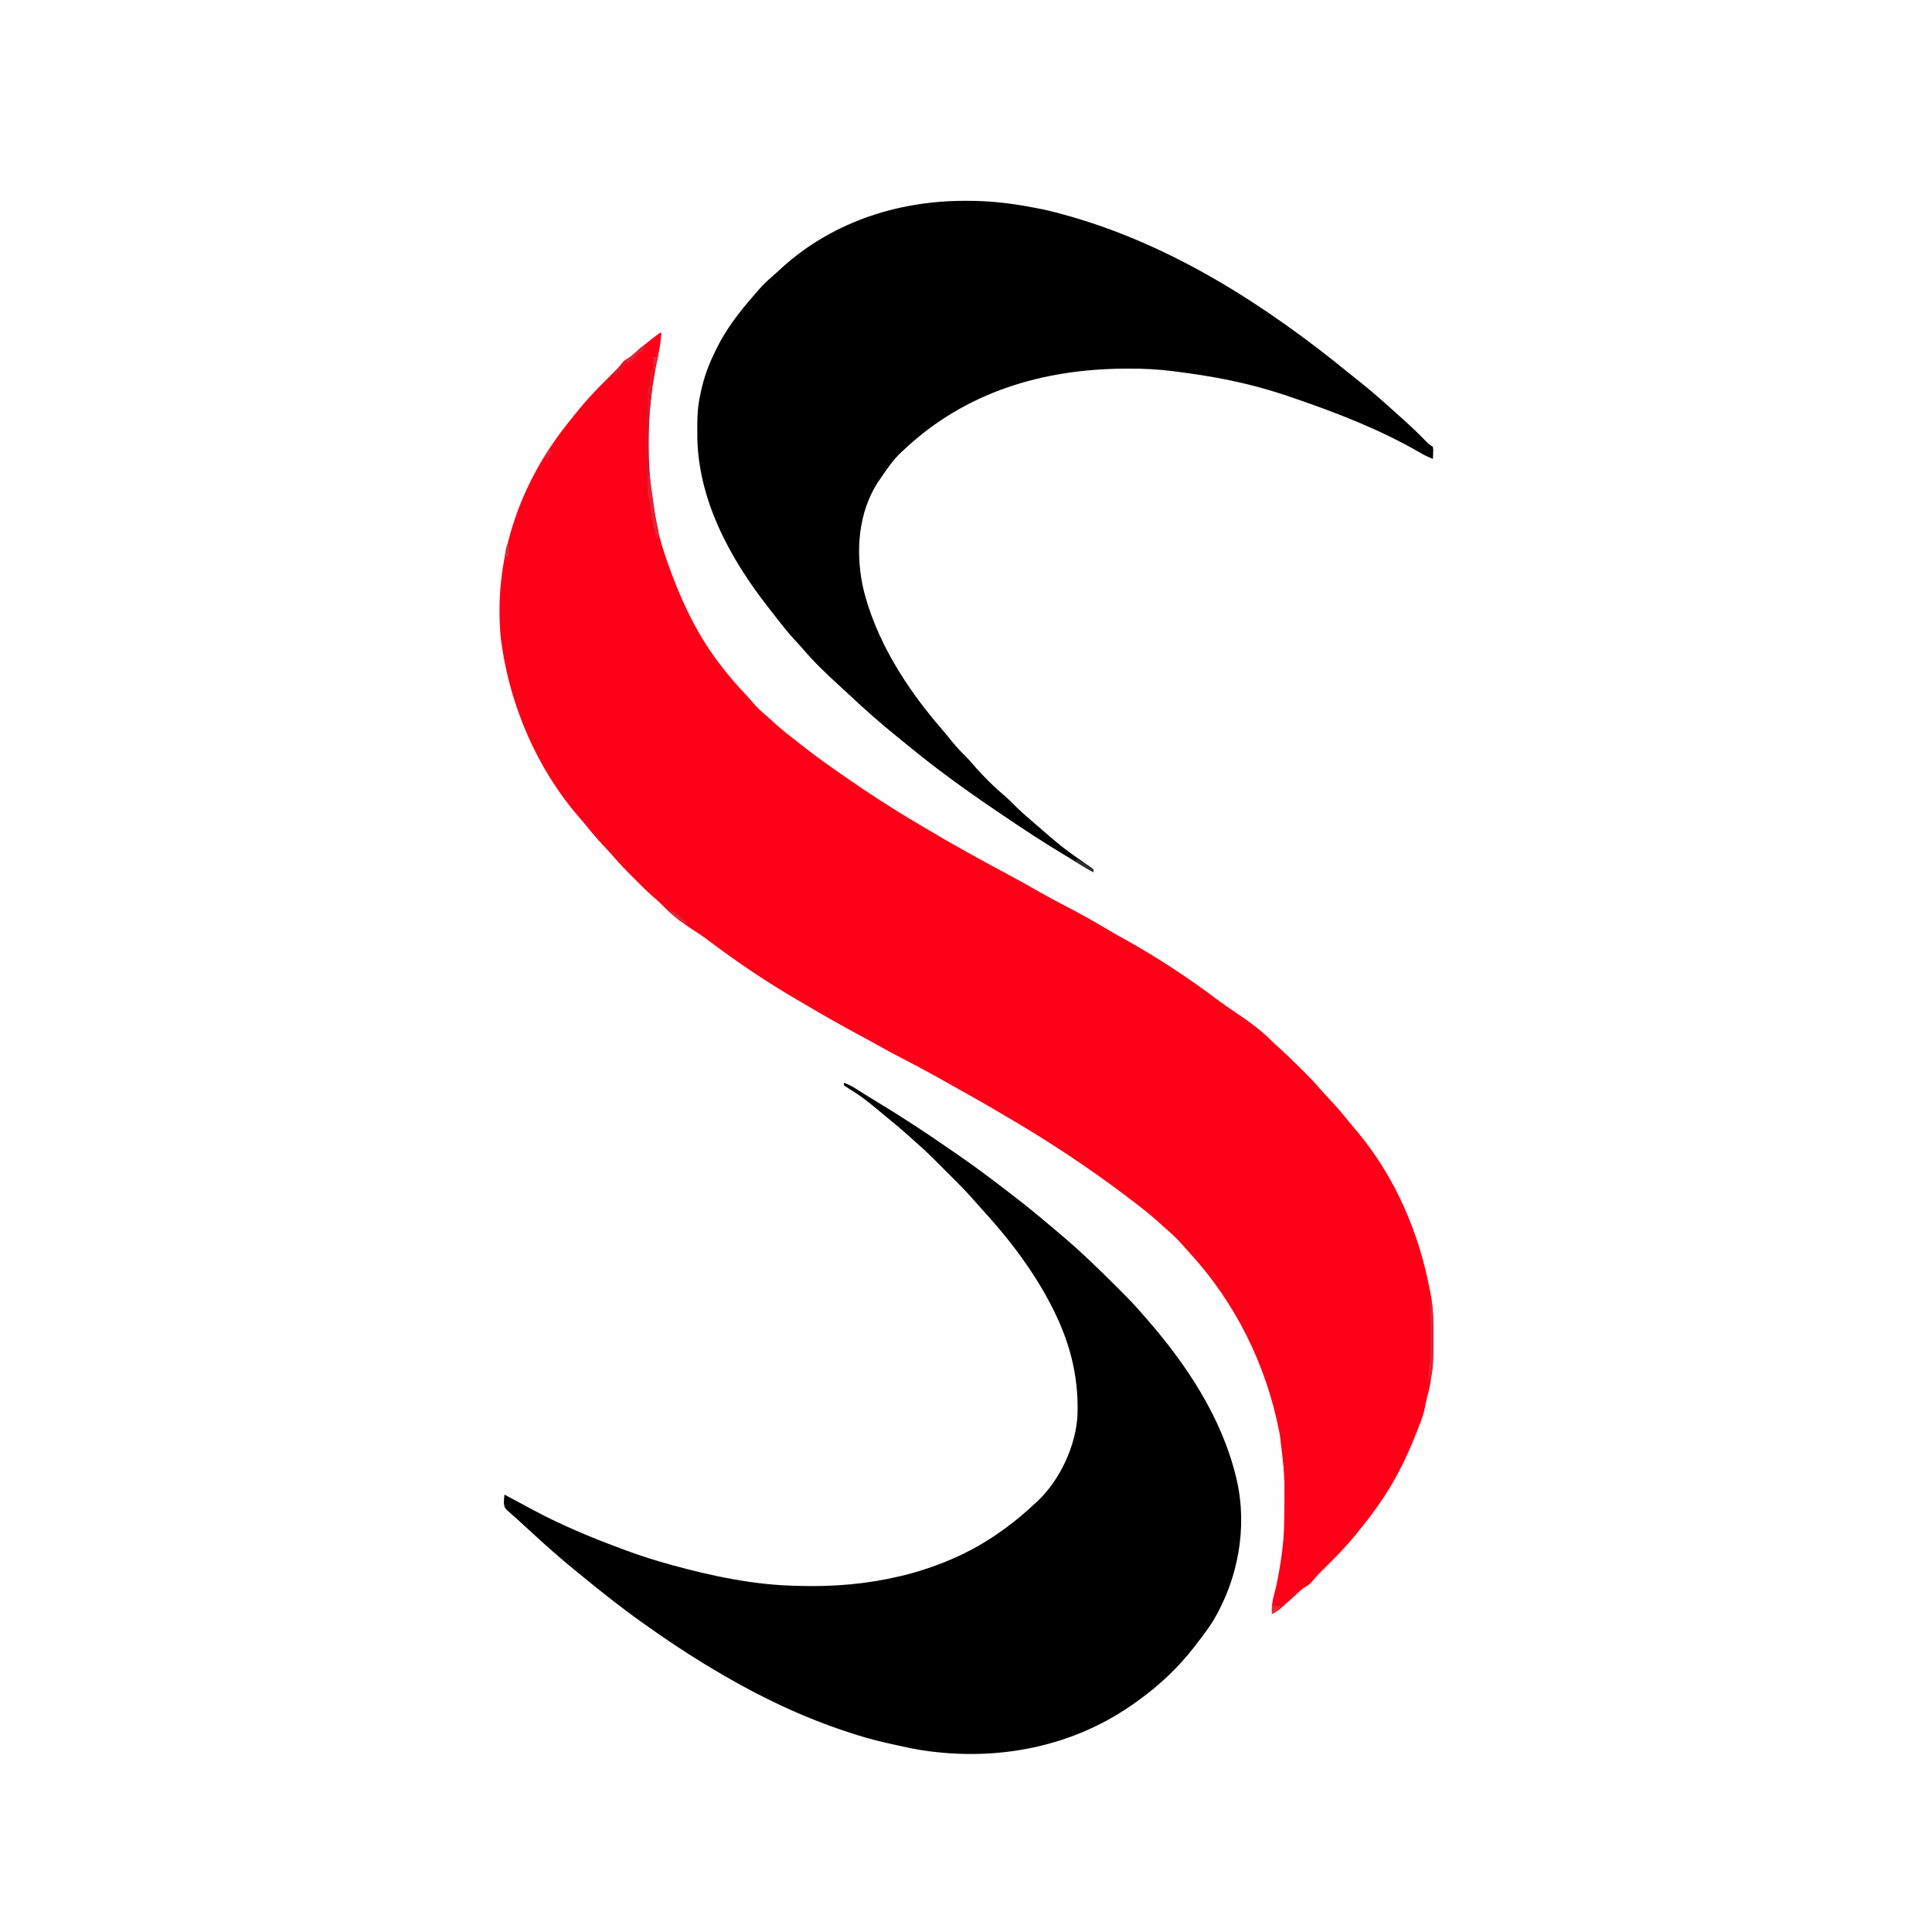
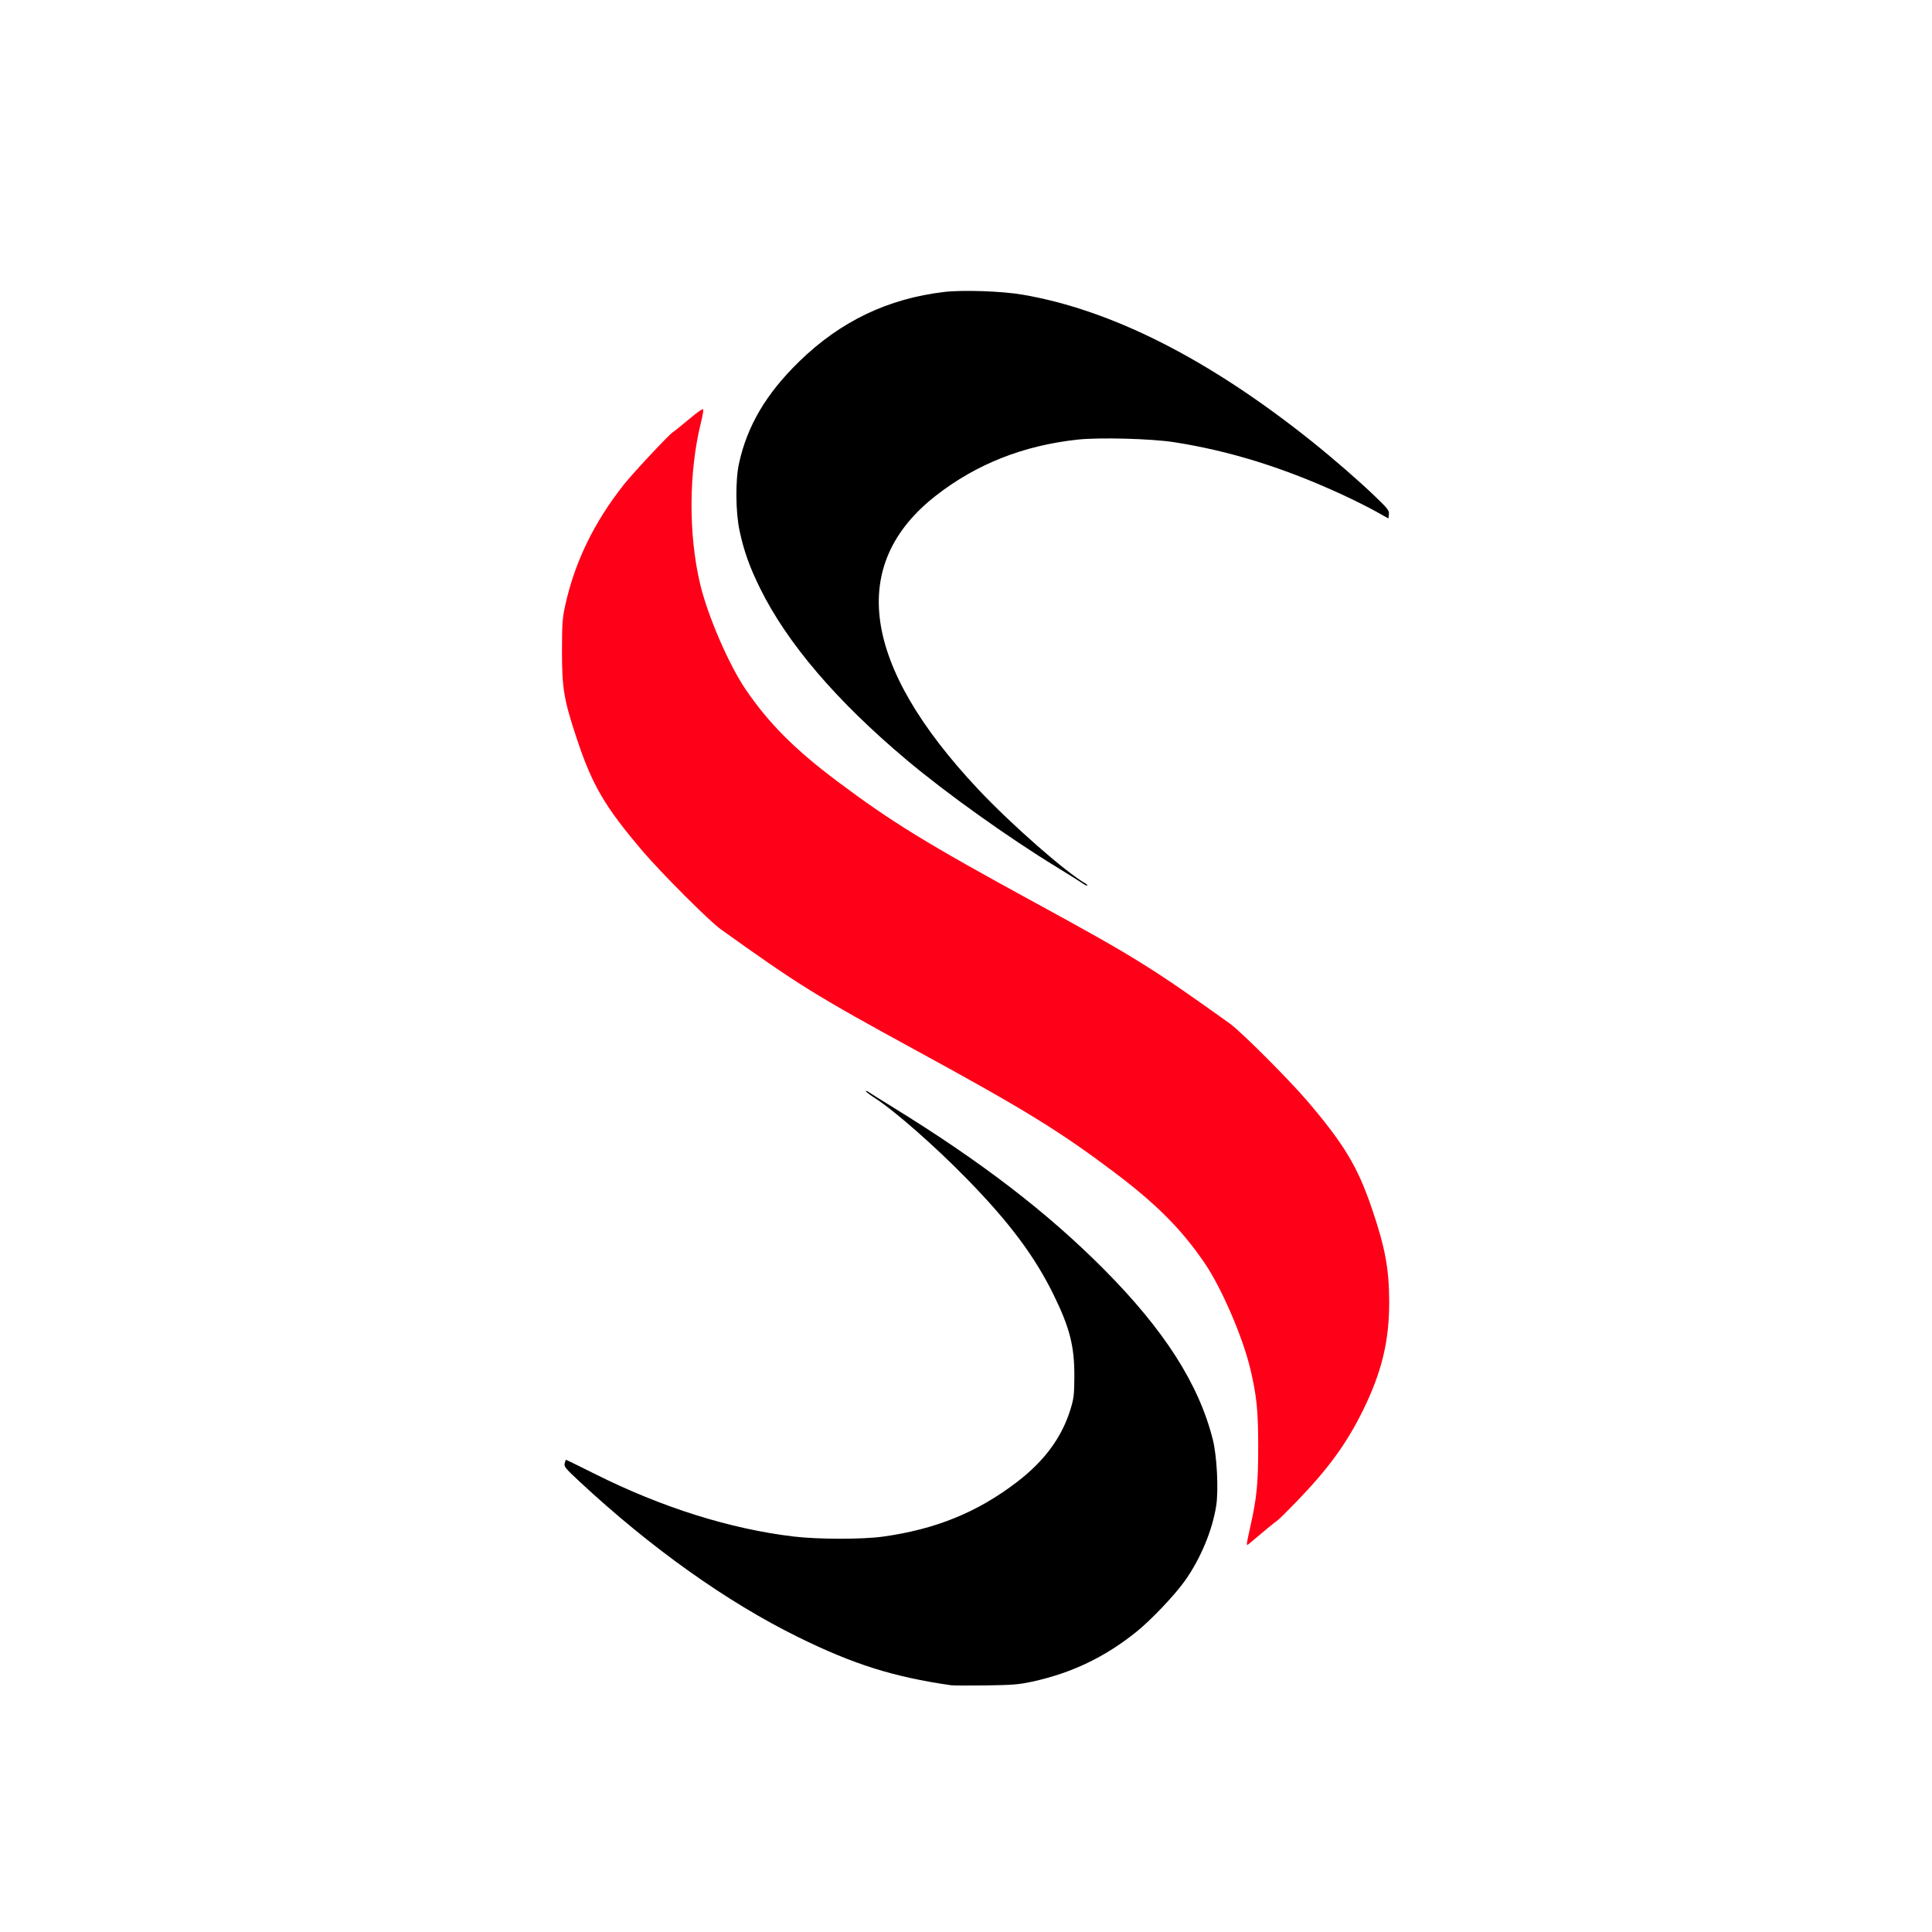
- <svg xmlns="http://www.w3.org/2000/svg" version="1.1" width="1440" height="1440">
-   <path d="M0 0 C475.2 0 950.4 0 1440 0 C1440 475.2 1440 950.4 1440 1440 C964.8 1440 489.6 1440 0 1440 C0 964.8 0 489.6 0 0 Z " fill="#FEFEFE" transform="translate(0,0)" />
-   <path d="M0 0 C-0.558 7.343 -1.827 14.371 -3.375 21.562 C-13.004 69.03 -12.678 120.688 3.062 166.938 C3.354 167.798 3.646 168.659 3.947 169.546 C13.172 196.068 25.022 222.503 42 245 C42.446 245.598 42.891 246.196 43.35 246.812 C49.225 254.66 55.557 261.966 62.281 269.094 C64.508 271.474 66.646 273.888 68.75 276.375 C71.555 279.613 74.589 282.401 77.855 285.168 C80.165 287.141 82.391 289.191 84.625 291.25 C90.273 296.345 96.226 301.003 102.246 305.645 C103.899 306.922 105.544 308.209 107.188 309.5 C115.913 316.306 124.912 322.688 134 329 C134.729 329.509 135.459 330.018 136.21 330.542 C154.03 342.965 172.273 354.825 191.007 365.825 C193.294 367.173 195.571 368.538 197.848 369.902 C217.75 381.797 238.064 392.928 258.504 403.866 C266.586 408.204 274.567 412.7 282.531 417.249 C289.088 420.973 295.729 424.494 302.438 427.938 C312.666 433.196 322.584 438.909 332.484 444.758 C337.014 447.433 341.583 450.019 346.188 452.562 C369.708 465.678 392.544 480.677 414.058 496.878 C419.096 500.657 424.246 504.211 429.487 507.701 C438.548 513.738 446.813 519.9 454.538 527.57 C456.527 529.516 458.59 531.374 460.654 533.24 C466.55 538.585 472.238 544.133 477.875 549.75 C478.577 550.447 479.278 551.144 480.001 551.862 C483.948 555.821 487.71 559.883 491.361 564.116 C493.795 566.914 496.338 569.607 498.875 572.312 C503.377 577.152 507.659 582.112 511.797 587.27 C514.111 590.137 516.49 592.941 518.875 595.75 C547.189 629.771 565.031 671.539 573 715 C573.182 715.91 573.364 716.82 573.551 717.758 C575.439 728.229 575.436 738.707 575.438 749.312 C575.441 750.773 575.441 750.773 575.445 752.264 C575.445 766.568 574.557 779.833 570.622 793.665 C569.964 796.136 569.485 798.603 569.023 801.117 C568.145 805.655 566.745 809.733 565 814 C564.411 815.531 563.824 817.062 563.238 818.594 C559.033 829.371 554.467 839.803 549 850 C548.686 850.589 548.372 851.179 548.048 851.786 C539.915 866.908 529.853 880.733 519 894 C518.556 894.548 518.113 895.096 517.656 895.661 C510.498 904.458 502.681 912.49 494.586 920.428 C489.704 925.208 489.704 925.208 485.246 930.375 C482.97 933.035 481.026 934.311 478 936 C476.426 937.338 474.885 938.716 473.375 940.125 C459.7 952.65 459.7 952.65 455 955 C454.834 949.601 455.246 945.298 456.75 940.062 C458.704 932.842 460.014 925.572 461.188 918.188 C461.354 917.151 461.521 916.114 461.692 915.045 C463.282 904.802 464.153 894.67 464.203 884.305 C464.21 883.322 464.217 882.34 464.225 881.327 C464.557 851.524 464.557 851.524 461 822 C460.807 820.975 460.613 819.95 460.414 818.894 C450.789 769.588 428.103 723.564 394.254 686.477 C392.726 684.797 391.213 683.104 389.715 681.398 C385.724 676.867 381.692 672.654 377.074 668.762 C374.784 666.816 372.585 664.787 370.375 662.75 C364.175 657.164 357.625 652.067 351 647 C350.368 646.516 349.736 646.033 349.084 645.534 C319.794 623.196 288.955 602.796 257.137 584.25 C255.013 583.008 252.896 581.756 250.781 580.5 C242.964 575.864 235.097 571.341 227.137 566.954 C222.95 564.645 218.78 562.311 214.629 559.938 C203.535 553.597 192.348 547.516 180.988 541.665 C174.191 538.158 167.469 534.548 160.802 530.799 C155.706 527.936 150.574 525.149 145.423 522.386 C133.037 515.737 120.852 508.793 108.758 501.627 C106.284 500.168 103.801 498.727 101.312 497.293 C78.362 483.948 56.101 468.893 34.918 452.902 C31.05 449.997 27.052 447.327 23 444.688 C14.563 439.17 6.768 433.053 -0.229 425.771 C-1.947 424.053 -3.726 422.483 -5.578 420.91 C-10.631 416.518 -15.341 411.805 -20.062 407.062 C-21.351 405.78 -21.351 405.78 -22.666 404.471 C-27.082 400.048 -31.352 395.562 -35.425 390.821 C-37.832 388.038 -40.358 385.371 -42.875 382.688 C-47.358 377.868 -51.617 372.928 -55.734 367.789 C-57.753 365.304 -59.829 362.883 -61.932 360.47 C-92.371 325.316 -112.4 278.949 -119 233 C-119.182 231.741 -119.364 230.481 -119.551 229.184 C-125.687 171.108 -106.996 114.522 -71 69 C-70.37 68.189 -69.739 67.378 -69.09 66.543 C-67.091 64.002 -65.053 61.498 -63 59 C-62.187 58 -61.373 56.999 -60.535 55.969 C-53.441 47.394 -45.705 39.547 -37.767 31.752 C-36.935 30.934 -36.103 30.116 -35.246 29.273 C-34.5 28.546 -33.754 27.818 -32.986 27.068 C-30.973 25.058 -30.973 25.058 -29.387 22.828 C-27.602 20.476 -25.547 19.464 -23 18 C-21.637 16.847 -20.304 15.657 -19 14.438 C-15.135 10.932 -11.133 7.68 -7 4.5 C-6.424 4.055 -5.848 3.609 -5.254 3.15 C-1.129 0 -1.129 0 0 0 Z " fill="#FD0018" transform="translate(493,248)" />
-   <path d="M0 0 C0.793 -0.004 1.587 -0.008 2.404 -0.011 C18.741 -0.051 34.578 1.678 50.625 4.75 C51.739 4.954 52.854 5.159 54.002 5.369 C61.008 6.685 67.839 8.342 74.688 10.312 C75.992 10.67 77.297 11.027 78.602 11.383 C155.834 33.333 225.326 77.984 287.012 128.324 C289.903 130.681 292.819 133.004 295.75 135.312 C305.262 142.899 314.36 151.036 323.367 159.211 C324.947 160.642 326.536 162.064 328.133 163.477 C333.755 168.465 339.088 173.655 344.34 179.027 C346.664 181.429 346.664 181.429 349.688 183.312 C349.98 185.477 349.98 185.477 349.875 187.938 C349.848 188.755 349.821 189.572 349.793 190.414 C349.758 191.041 349.723 191.667 349.688 192.312 C345.985 190.979 342.674 189.215 339.275 187.243 C310.294 170.488 278.463 158.18 246.875 147.312 C245.715 146.911 245.715 146.911 244.531 146.501 C229.35 141.271 213.921 136.982 198.188 133.75 C197.202 133.547 196.217 133.343 195.203 133.134 C183.112 130.706 170.916 128.888 158.688 127.312 C158.016 127.224 157.344 127.135 156.651 127.044 C145.274 125.566 134.093 124.982 122.625 125.062 C121.827 125.066 121.029 125.069 120.207 125.072 C58.792 125.35 1.05 142.614 -44.312 185.312 C-44.987 185.922 -45.661 186.532 -46.355 187.16 C-52.691 193.116 -57.478 200.135 -62.312 207.312 C-62.893 208.158 -63.473 209.004 -64.07 209.875 C-78.652 232.473 -80.654 261.423 -75.273 287.246 C-66.103 327.172 -42.427 363.774 -15.836 394.387 C-13.366 397.251 -10.991 400.174 -8.625 403.125 C-5.351 407.151 -1.904 410.833 1.816 414.445 C3.565 416.19 5.158 417.988 6.75 419.875 C14.412 428.773 22.965 437.203 31.934 444.777 C33.946 446.539 35.811 448.407 37.688 450.312 C41.523 454.193 45.541 457.77 49.688 461.312 C50.765 462.242 51.841 463.172 52.918 464.102 C73.194 481.754 73.194 481.754 95.176 497.156 C95.675 497.538 96.174 497.919 96.688 498.312 C96.688 498.973 96.688 499.632 96.688 500.312 C93.443 498.762 90.427 496.962 87.375 495.062 C83.16 492.442 78.929 489.852 74.668 487.305 C59.342 478.117 44.477 468.328 29.688 458.312 C28.147 457.272 28.147 457.272 26.576 456.21 C11.351 445.917 -3.679 435.436 -18.312 424.312 C-19.327 423.544 -20.341 422.776 -21.387 421.984 C-29.557 415.754 -37.542 409.31 -45.492 402.801 C-47.085 401.498 -48.683 400.202 -50.281 398.906 C-62.442 389.034 -74.119 378.746 -85.512 368 C-87.748 365.904 -90.012 363.838 -92.277 361.772 C-101.805 353.07 -111.284 344.141 -119.625 334.277 C-121.707 331.853 -123.888 329.529 -126.062 327.188 C-131.303 321.434 -136.099 315.398 -140.835 309.227 C-142.357 307.255 -143.898 305.299 -145.441 303.344 C-174.554 266.239 -198.871 221.449 -198.573 173.189 C-198.562 171.116 -198.573 169.044 -198.586 166.971 C-198.594 159.205 -198.037 151.89 -196.312 144.312 C-196.101 143.279 -196.101 143.279 -195.886 142.224 C-193.689 131.605 -190.058 122.033 -185.312 112.312 C-185.003 111.674 -184.693 111.036 -184.375 110.378 C-177.034 95.45 -167.216 82.79 -156.312 70.312 C-155.589 69.466 -154.866 68.619 -154.121 67.746 C-150.465 63.517 -146.682 59.703 -142.406 56.102 C-140.979 54.882 -139.584 53.625 -138.219 52.336 C-100.57 16.879 -51.047 0.133 0 0 Z " fill="#000000" transform="translate(718.3125,149.6875)" />
-   <path d="M0 0 C3.71 1.36 6.839 3.054 10.141 5.219 C14.705 8.174 19.316 11.027 23.976 13.83 C42.615 25.048 60.774 36.981 78.651 49.373 C81.059 51.041 83.473 52.7 85.887 54.359 C97.414 62.319 108.608 70.66 119.694 79.221 C121.732 80.794 123.776 82.358 125.824 83.918 C136.599 92.133 146.996 100.779 157.309 109.563 C158.993 110.994 160.683 112.417 162.375 113.84 C176.606 125.852 189.884 138.793 203.062 151.938 C203.651 152.524 204.24 153.11 204.847 153.714 C211.12 159.965 217.282 166.229 223 173 C223.949 174.084 224.899 175.166 225.852 176.246 C255.498 210.236 281.534 249.527 292.25 293.812 C292.413 294.482 292.577 295.151 292.745 295.84 C300.956 331.546 293.812 369.875 275.22 401.056 C271.876 406.385 268.147 411.416 264.273 416.369 C263.164 417.79 262.082 419.231 261.004 420.676 C249.497 435.563 235.273 449.041 220 460 C219.464 460.392 218.927 460.784 218.375 461.188 C171.808 495.146 114.383 506.185 57.812 497.466 C51.216 496.372 44.692 495.03 38.184 493.507 C36.032 493.008 33.877 492.534 31.719 492.066 C20.934 489.689 10.456 486.543 0 483 C-1.278 482.567 -1.278 482.567 -2.582 482.125 C-37.03 470.315 -69.939 453.934 -101 435 C-101.987 434.402 -102.973 433.804 -103.99 433.188 C-119.067 424.024 -133.632 414.235 -148 404 C-148.833 403.409 -149.666 402.818 -150.525 402.209 C-165.562 391.534 -179.924 380.132 -194.2 368.468 C-195.773 367.185 -197.351 365.908 -198.93 364.633 C-211.003 354.852 -222.596 344.548 -234 334 C-235.581 332.556 -237.166 331.116 -238.75 329.676 C-240.269 328.289 -241.778 326.892 -243.285 325.492 C-244.929 323.984 -246.597 322.501 -248.309 321.07 C-252.803 317.146 -252.803 317.146 -253.418 313.574 C-253.435 311.332 -253.317 309.217 -253 307 C-252.138 307.461 -251.275 307.923 -250.387 308.398 C-247.756 309.805 -245.123 311.206 -242.488 312.605 C-239.579 314.152 -236.682 315.718 -233.793 317.301 C-211.404 329.463 -187.892 339.222 -164 348 C-163.175 348.305 -162.351 348.61 -161.501 348.925 C-151.131 352.747 -140.653 356.061 -130 359 C-128.712 359.356 -128.712 359.356 -127.399 359.719 C-97.286 367.965 -66.321 374.41 -35 375 C-34.004 375.026 -33.008 375.052 -31.982 375.078 C-7.313 375.66 16.955 373.666 41 368 C42.272 367.704 43.545 367.407 44.855 367.102 C48.602 366.162 52.307 365.128 56 364 C56.72 363.78 57.441 363.561 58.183 363.334 C80.032 356.512 100.533 346.533 119 333 C119.613 332.554 120.226 332.108 120.857 331.648 C128.291 326.195 135.281 320.312 142 314 C142.601 313.464 143.201 312.928 143.82 312.375 C161.002 296.392 173.132 270.405 174.121 247.152 C175.034 217.359 167.823 191.378 154 165 C153.676 164.38 153.351 163.76 153.017 163.122 C140.95 140.419 125.11 119.125 108 100 C106.763 98.614 106.763 98.614 105.5 97.199 C104.082 95.621 102.66 94.045 101.23 92.477 C99.978 91.086 98.733 89.69 97.511 88.273 C93.38 83.483 89.077 78.93 84.598 74.465 C83.576 73.441 83.576 73.441 82.533 72.397 C81.103 70.967 79.672 69.537 78.24 68.109 C76.068 65.943 73.902 63.772 71.736 61.6 C70.336 60.2 68.936 58.801 67.535 57.402 C66.898 56.764 66.262 56.125 65.606 55.467 C61.775 51.655 57.83 48.028 53.737 44.499 C51.516 42.582 49.353 40.605 47.188 38.625 C42.952 34.807 38.61 31.161 34.172 27.582 C31.759 25.632 29.384 23.641 27.016 21.637 C19.667 15.448 12.383 9.589 4.114 4.664 C2.714 3.822 1.352 2.917 0 2 C0 1.34 0 0.68 0 0 Z " fill="#000000" transform="translate(629,807)" />
-   <path d="M0 0 C0.66 0 1.32 0 2 0 C1.591 6.703 1.106 13.362 0.256 20.023 C-1.133 31.16 -1.436 42.222 -1.438 53.438 C-1.44 54.405 -1.442 55.372 -1.445 56.369 C-1.445 77.88 0.859 98.993 5.752 119.96 C6.028 122.234 5.687 123.831 5 126 C3.067 124.067 3.373 120.614 3 118 C2.67 117.67 2.34 117.34 2 117 C1.715 115.467 1.486 113.924 1.281 112.379 C1.09 110.976 1.09 110.976 0.895 109.545 C0.764 108.561 0.634 107.577 0.5 106.562 C0.243 104.626 -0.017 102.69 -0.281 100.754 C-0.395 99.891 -0.509 99.028 -0.627 98.139 C-0.902 95.957 -0.902 95.957 -2 94 C-2.206 91.712 -2.366 89.419 -2.5 87.125 C-2.702 82.548 -2.702 82.548 -3.509 78.062 C-4.036 75.847 -4.127 73.905 -4.129 71.63 C-4.133 70.776 -4.136 69.922 -4.139 69.042 C-4.137 68.128 -4.135 67.215 -4.133 66.273 C-4.134 65.329 -4.135 64.385 -4.136 63.413 C-4.136 61.421 -4.135 59.429 -4.13 57.437 C-4.125 54.38 -4.13 51.323 -4.137 48.266 C-4.136 46.331 -4.135 44.396 -4.133 42.461 C-4.135 41.543 -4.137 40.626 -4.139 39.68 C-4.136 38.832 -4.133 37.984 -4.129 37.111 C-4.129 36.363 -4.128 35.616 -4.127 34.846 C-4 33 -4 33 -3 31 C-2.862 29.638 -2.775 28.27 -2.719 26.902 C-2.681 26.101 -2.644 25.3 -2.605 24.475 C-2.535 22.779 -2.465 21.084 -2.395 19.389 C-2.101 13.101 -2.101 13.101 -1 12 C-0.766 9.984 -0.587 7.962 -0.438 5.938 C-0.312 4.28 -0.312 4.28 -0.184 2.59 C-0.123 1.735 -0.062 0.881 0 0 Z " fill="#DC1124" transform="translate(485,276)" />
-   <path d="M0 0 C0.33 0 0.66 0 1 0 C1.141 1.008 1.282 2.016 1.427 3.054 C1.957 6.838 2.491 10.621 3.026 14.404 C3.256 16.033 3.485 17.663 3.713 19.292 C4.043 21.651 4.376 24.009 4.711 26.367 C4.819 27.129 4.927 27.891 5.038 28.675 C5.741 33.522 6.601 38.296 7.752 43.059 C8.037 45.287 7.67 46.872 7 49 C5.067 47.067 5.373 43.614 5 41 C4.67 40.67 4.34 40.34 4 40 C3.715 38.467 3.486 36.924 3.281 35.379 C3.154 34.444 3.026 33.508 2.895 32.545 C2.764 31.561 2.634 30.577 2.5 29.562 C2.243 27.626 1.983 25.69 1.719 23.754 C1.548 22.459 1.548 22.459 1.373 21.139 C1.098 18.957 1.098 18.957 0 17 C-0.072 14.116 -0.093 11.258 -0.062 8.375 C-0.058 7.573 -0.053 6.771 -0.049 5.945 C-0.037 3.964 -0.019 1.982 0 0 Z " fill="#DF2637" transform="translate(483,353)" />
-   <path d="M0 0 C0.33 0 0.66 0 1 0 C1.97 5.696 2.161 11.22 2.168 16.992 C2.171 17.938 2.175 18.883 2.178 19.857 C2.183 21.849 2.185 23.841 2.185 25.833 C2.187 28.859 2.206 31.884 2.225 34.91 C2.228 36.854 2.23 38.798 2.23 40.742 C2.238 41.636 2.245 42.53 2.252 43.451 C2.231 49.253 1.437 54.376 0 60 C-0.33 60 -0.66 60 -1 60 C-1.027 58.271 -1.047 56.542 -1.062 54.812 C-1.074 53.85 -1.086 52.887 -1.098 51.895 C-1 49 -1 49 -0.5 46.951 C0.238 42.598 0.122 38.294 0.098 33.887 C0.096 32.917 0.095 31.948 0.093 30.949 C0.088 27.862 0.075 24.775 0.062 21.688 C0.057 19.59 0.053 17.493 0.049 15.396 C0.038 10.264 0.021 5.132 0 0 Z " fill="#DF2537" transform="translate(1066,969)" />
-   <path d="M0 0 C-0.75 1.938 -0.75 1.938 -2 4 C-4.125 4.75 -4.125 4.75 -6 5 C-6 5.66 -6 6.32 -6 7 C-11.476 12 -11.476 12 -14 12 C-14.255 12.583 -14.51 13.165 -14.773 13.766 C-16.117 16.214 -17.618 17.817 -19.625 19.75 C-20.572 20.67 -20.572 20.67 -21.539 21.609 C-22.021 22.068 -22.503 22.527 -23 23 C-23.99 22.67 -24.98 22.34 -26 22 C-25.529 21.541 -25.059 21.082 -24.574 20.609 C-20.748 16.878 -20.748 16.878 -17.375 12.75 C-16 11 -16 11 -13.707 9.652 C-10.038 7.413 -7.121 4.567 -3.988 1.645 C-2 0 -2 0 0 0 Z " fill="#E71226" transform="translate(481,258)" />
-   <path d="M0 0 C0.66 0 1.32 0 2 0 C1.345 10.714 0.245 21.341 -1 32 C-1.33 32 -1.66 32 -2 32 C-2.029 28.854 -2.047 25.708 -2.062 22.562 C-2.071 21.665 -2.079 20.767 -2.088 19.842 C-2.091 18.988 -2.094 18.134 -2.098 17.254 C-2.106 16.068 -2.106 16.068 -2.114 14.858 C-2 13 -2 13 -1 12 C-0.766 9.984 -0.587 7.962 -0.438 5.938 C-0.354 4.833 -0.27 3.728 -0.184 2.59 C-0.123 1.735 -0.062 0.881 0 0 Z " fill="#DF1B2D" transform="translate(485,276)" />
-   <path d="M0 0 C-0.75 1.938 -0.75 1.938 -2 4 C-4.125 4.75 -4.125 4.75 -6 5 C-6 5.66 -6 6.32 -6 7 C-8.75 9.688 -8.75 9.688 -12 12 C-14.375 11.812 -14.375 11.812 -16 11 C-15.272 10.591 -14.543 10.183 -13.793 9.762 C-10.122 7.446 -7.153 4.596 -3.988 1.645 C-2 0 -2 0 0 0 Z " fill="#E12335" transform="translate(481,258)" />
-   <path d="M0 0 C1.419 0.767 2.835 1.539 4.25 2.312 C5.039 2.742 5.828 3.171 6.641 3.613 C8.915 4.95 10.995 6.285 13 8 C13 8.66 13 9.32 13 10 C9.931 8.536 7.096 6.86 4.25 5 C3.451 4.484 2.652 3.969 1.828 3.438 C0.923 2.726 0.923 2.726 0 2 C0 1.34 0 0.68 0 0 Z " fill="#303030" transform="translate(802,640)" />
-   <path d="M0 0 C4.065 1.372 6.674 3.221 9.812 6.125 C10.998 7.212 10.998 7.212 12.207 8.32 C12.799 8.875 13.39 9.429 14 10 C9.839 10 8.466 8.204 5.312 5.562 C4.319 4.739 3.325 3.915 2.301 3.066 C1.542 2.384 0.782 1.703 0 1 C0 0.67 0 0.34 0 0 Z " fill="#E0293A" transform="translate(498,678)" />
-   <path d="M0 0 C1.538 3.075 0.366 5.347 -0.438 8.625 C-0.725 9.814 -1.012 11.002 -1.309 12.227 C-1.537 13.142 -1.765 14.057 -2 15 C-2.33 15 -2.66 15 -3 15 C-3 11.7 -3 8.4 -3 5 C-2.34 5 -1.68 5 -1 5 C-0.67 3.35 -0.34 1.7 0 0 Z " fill="#E0283A" transform="translate(490,261)" />
-   <path d="M0 0 C0.66 0.66 1.32 1.32 2 2 C4.584 2.167 4.584 2.167 7 2 C2.25 6.875 2.25 6.875 0 8 C0 5.36 0 2.72 0 0 Z " fill="#E2293B" transform="translate(948,1195)" />
-   <path d="M0 0 C0.33 0 0.66 0 1 0 C1 2.97 1 5.94 1 9 C0.34 9 -0.32 9 -1 9 C-1.33 9.66 -1.66 10.32 -2 11 C-1.125 3.375 -1.125 3.375 0 0 Z " fill="#E32B3C" transform="translate(378,406)" />
-   <path d="M0 0 C0.75 1.75 0.75 1.75 1 4 C-0.938 6.25 -0.938 6.25 -3 8 C-3.33 7.34 -3.66 6.68 -4 6 C-2.68 4.02 -1.36 2.04 0 0 Z " fill="#E31E30" transform="translate(410,334)" />
+ <svg xmlns="http://www.w3.org/2000/svg" version="1.1" id="svg1" width="512" height="512" viewBox="0 0 512 512">
+   <defs id="defs1" />
+   <g id="g1" transform="translate(0,0)">
+     <g id="g2" transform="matrix(0.3555556,0,0,0.3555556,2.613391,5.22686)">
+       <path style="display:inline;fill:#fe0018" d="m 922,1135.887 c 0,-0.783 1.121,-6.365 2.491,-12.405 4.863,-21.441 5.937,-32.178 5.951,-59.482 0.013,-27.305 -1.102,-38.319 -5.937,-58.639 C 918.9,981.807 903.194,945.411 890.688,927 873.455,901.628 854.564,882.663 822.5,858.547 782.276,828.293 755.666,811.943 675.642,768.311 600.878,727.547 587.745,719.401 529.635,677.75 521.312,671.784 485.546,636.008 471.902,620 c -28.482,-33.416 -37.848,-49.415 -49.468,-84.5 -9.55,-28.834 -10.939,-37.108 -10.912,-65 0.019,-20.158 0.304,-24.298 2.303,-33.5 7.061,-32.5 21.473,-62.28 43.798,-90.5 6.81,-8.608 33.82,-37.501 36.511,-39.056 0.899,-0.519 6.299,-4.861 12,-9.649 6.798,-5.709 10.476,-8.211 10.686,-7.269 0.176,0.79 -0.601,5.157 -1.726,9.705 -9.145,36.962 -9.374,83.442 -0.594,120.408 5.587,23.524 21.301,59.942 33.812,78.361 17.134,25.226 36.631,44.808 68.188,68.487 40.478,30.372 66.973,46.646 146.858,90.202 74.764,40.764 87.897,48.91 146.007,90.561 8.323,5.966 44.089,41.742 57.733,57.75 27.297,32.025 37.376,48.764 47.894,79.53 9.98,29.195 12.991,45.228 13.079,69.649 0.107,29.484 -5.471,52.692 -19.544,81.321 -12.081,24.576 -25.661,43.279 -48.988,67.467 -7.171,7.436 -13.781,13.972 -14.689,14.526 -1.339,0.817 -11.086,8.823 -21.099,17.33 -1.484,1.261 -1.75,1.27 -1.75,0.064 z" id="path3" />
+       <path style="display:inline;fill:#000000" d="m 701.5,1241.389 c -42.966,-6.204 -72.634,-15.549 -114,-35.91 -53.068,-26.121 -109.658,-66.382 -162.815,-115.834 -10.561,-9.825 -11.746,-11.265 -11.169,-13.566 0.355,-1.416 0.736,-2.664 0.845,-2.773 0.109,-0.109 9.86,4.647 21.669,10.569 49.818,24.985 101.096,41.112 148.47,46.695 18,2.121 50.889,2.154 66.005,0.065 39.342,-5.436 70.239,-17.958 99.75,-40.428 20.884,-15.901 33.949,-33.658 40.393,-54.899 2.358,-7.773 2.683,-10.57 2.762,-23.808 0.136,-22.59 -3.354,-36.413 -15.397,-61 C 763.832,921.551 744.839,896.174 713,863.639 689.294,839.414 659.297,813.071 644.948,803.877 c -3.757,-2.407 -6.857,-4.769 -6.889,-5.249 -0.032,-0.48 0.954,-0.157 2.191,0.718 1.238,0.874 9,5.745 17.25,10.824 66.28,40.802 115.28,78.367 157.514,120.753 45.218,45.381 71.168,85.874 81.594,127.32 3.068,12.196 4.367,37.531 2.53,49.334 -2.863,18.394 -11.615,39.398 -23.289,55.894 -7.42,10.486 -25.139,29.179 -35.849,37.82 -23.596,19.039 -48.549,31.017 -77.851,37.372 -10.182,2.208 -14.546,2.566 -34.649,2.843 -12.65,0.174 -24.35,0.122 -26,-0.117 z M 799,643.355 c -1.925,-1.339 -10.25,-6.558 -18.5,-11.598 C 744.267,609.623 697.947,576.55 668.419,551.728 616.151,507.792 579.417,464.778 559.199,423.837 551.337,407.915 547.123,396.086 543.851,380.749 540.922,367.026 540.71,343.494 543.402,331 c 6.075,-28.195 20.236,-52.208 45.03,-76.359 30.618,-29.824 66.039,-46.795 107.971,-51.733 13.779,-1.623 42.892,-0.632 58.217,1.981 66.687,11.37 139.216,48.154 215.88,109.486 15.827,12.662 35.105,29.412 46.859,40.715 9.79,9.414 10.793,10.708 10.483,13.527 l -0.343,3.117 -9.5,-5.321 c -5.225,-2.926 -16.459,-8.533 -24.963,-12.459 C 949.651,333.927 909.088,321.29 867.5,314.844 c -16.906,-2.62 -55.603,-3.636 -71.724,-1.883 -40.33,4.385 -75.261,18.177 -105.364,41.601 -66.153,51.475 -55.422,126.677 31.243,218.938 24.71,26.306 65.441,62.052 80.337,70.504 0.82,0.466 1.27,1.058 1,1.316 -0.27,0.258 -2.067,-0.626 -3.992,-1.965 z" id="path2" />
+     </g>
+   </g>
</svg>
